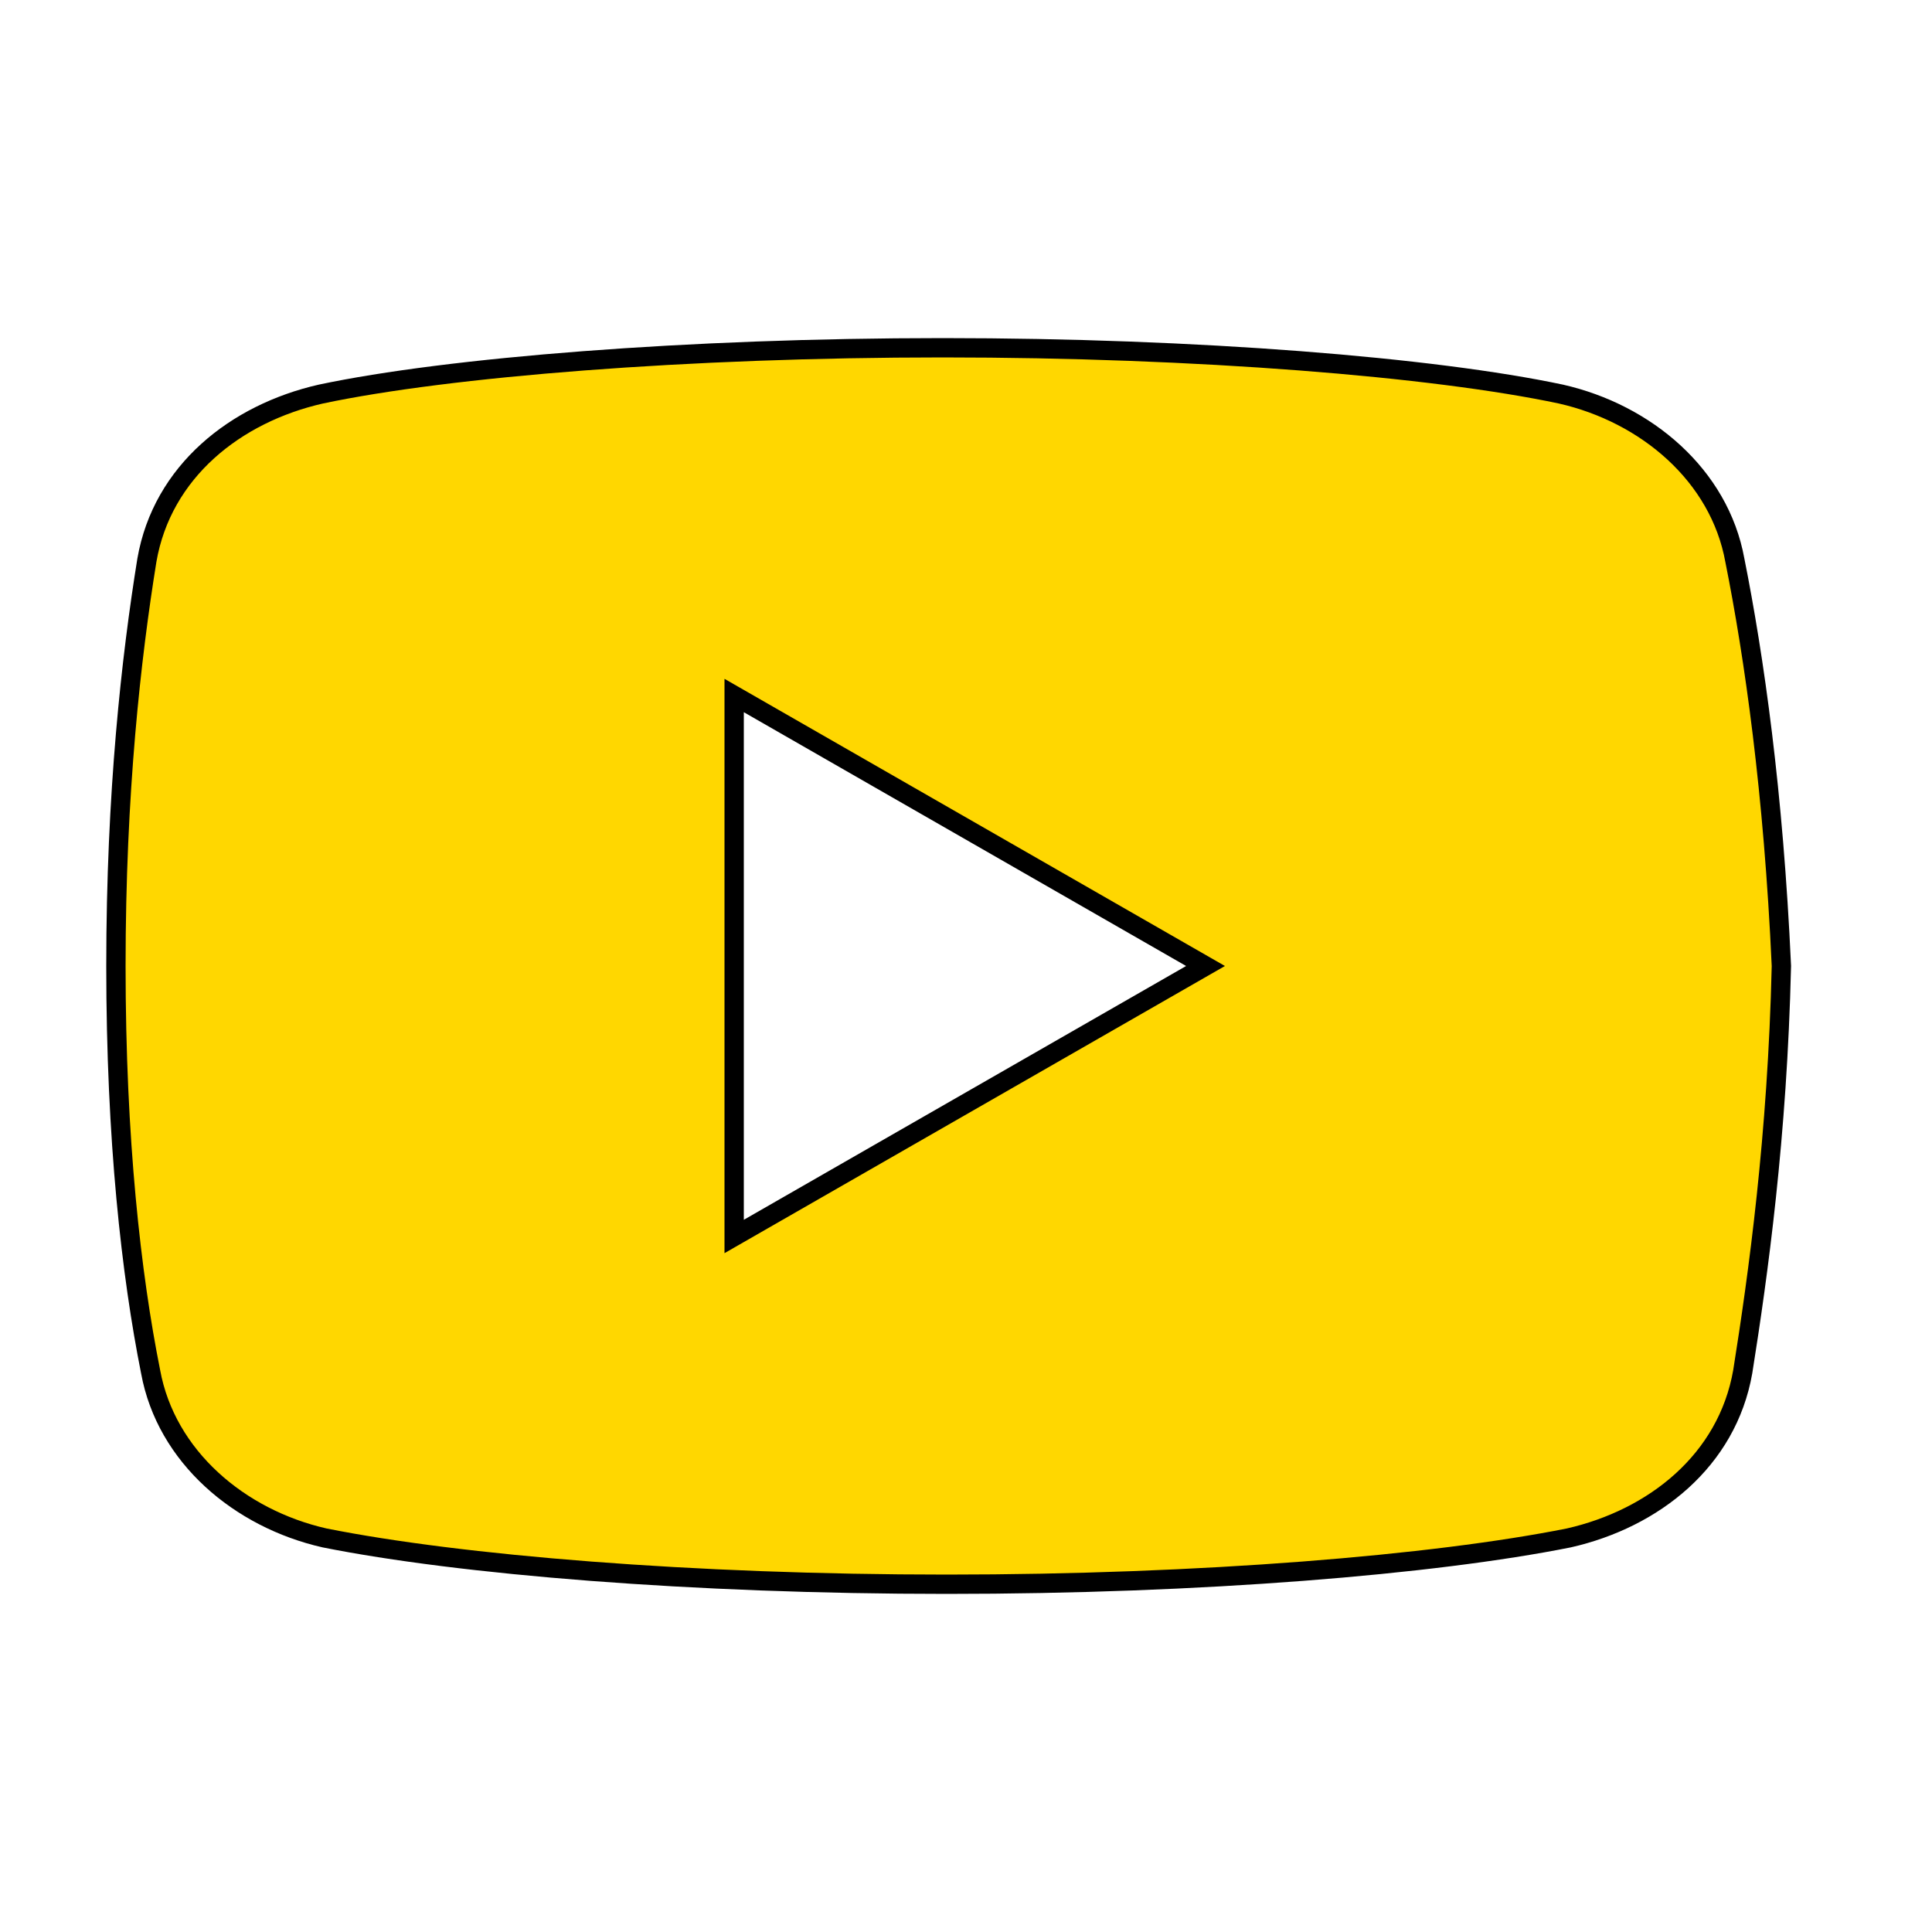
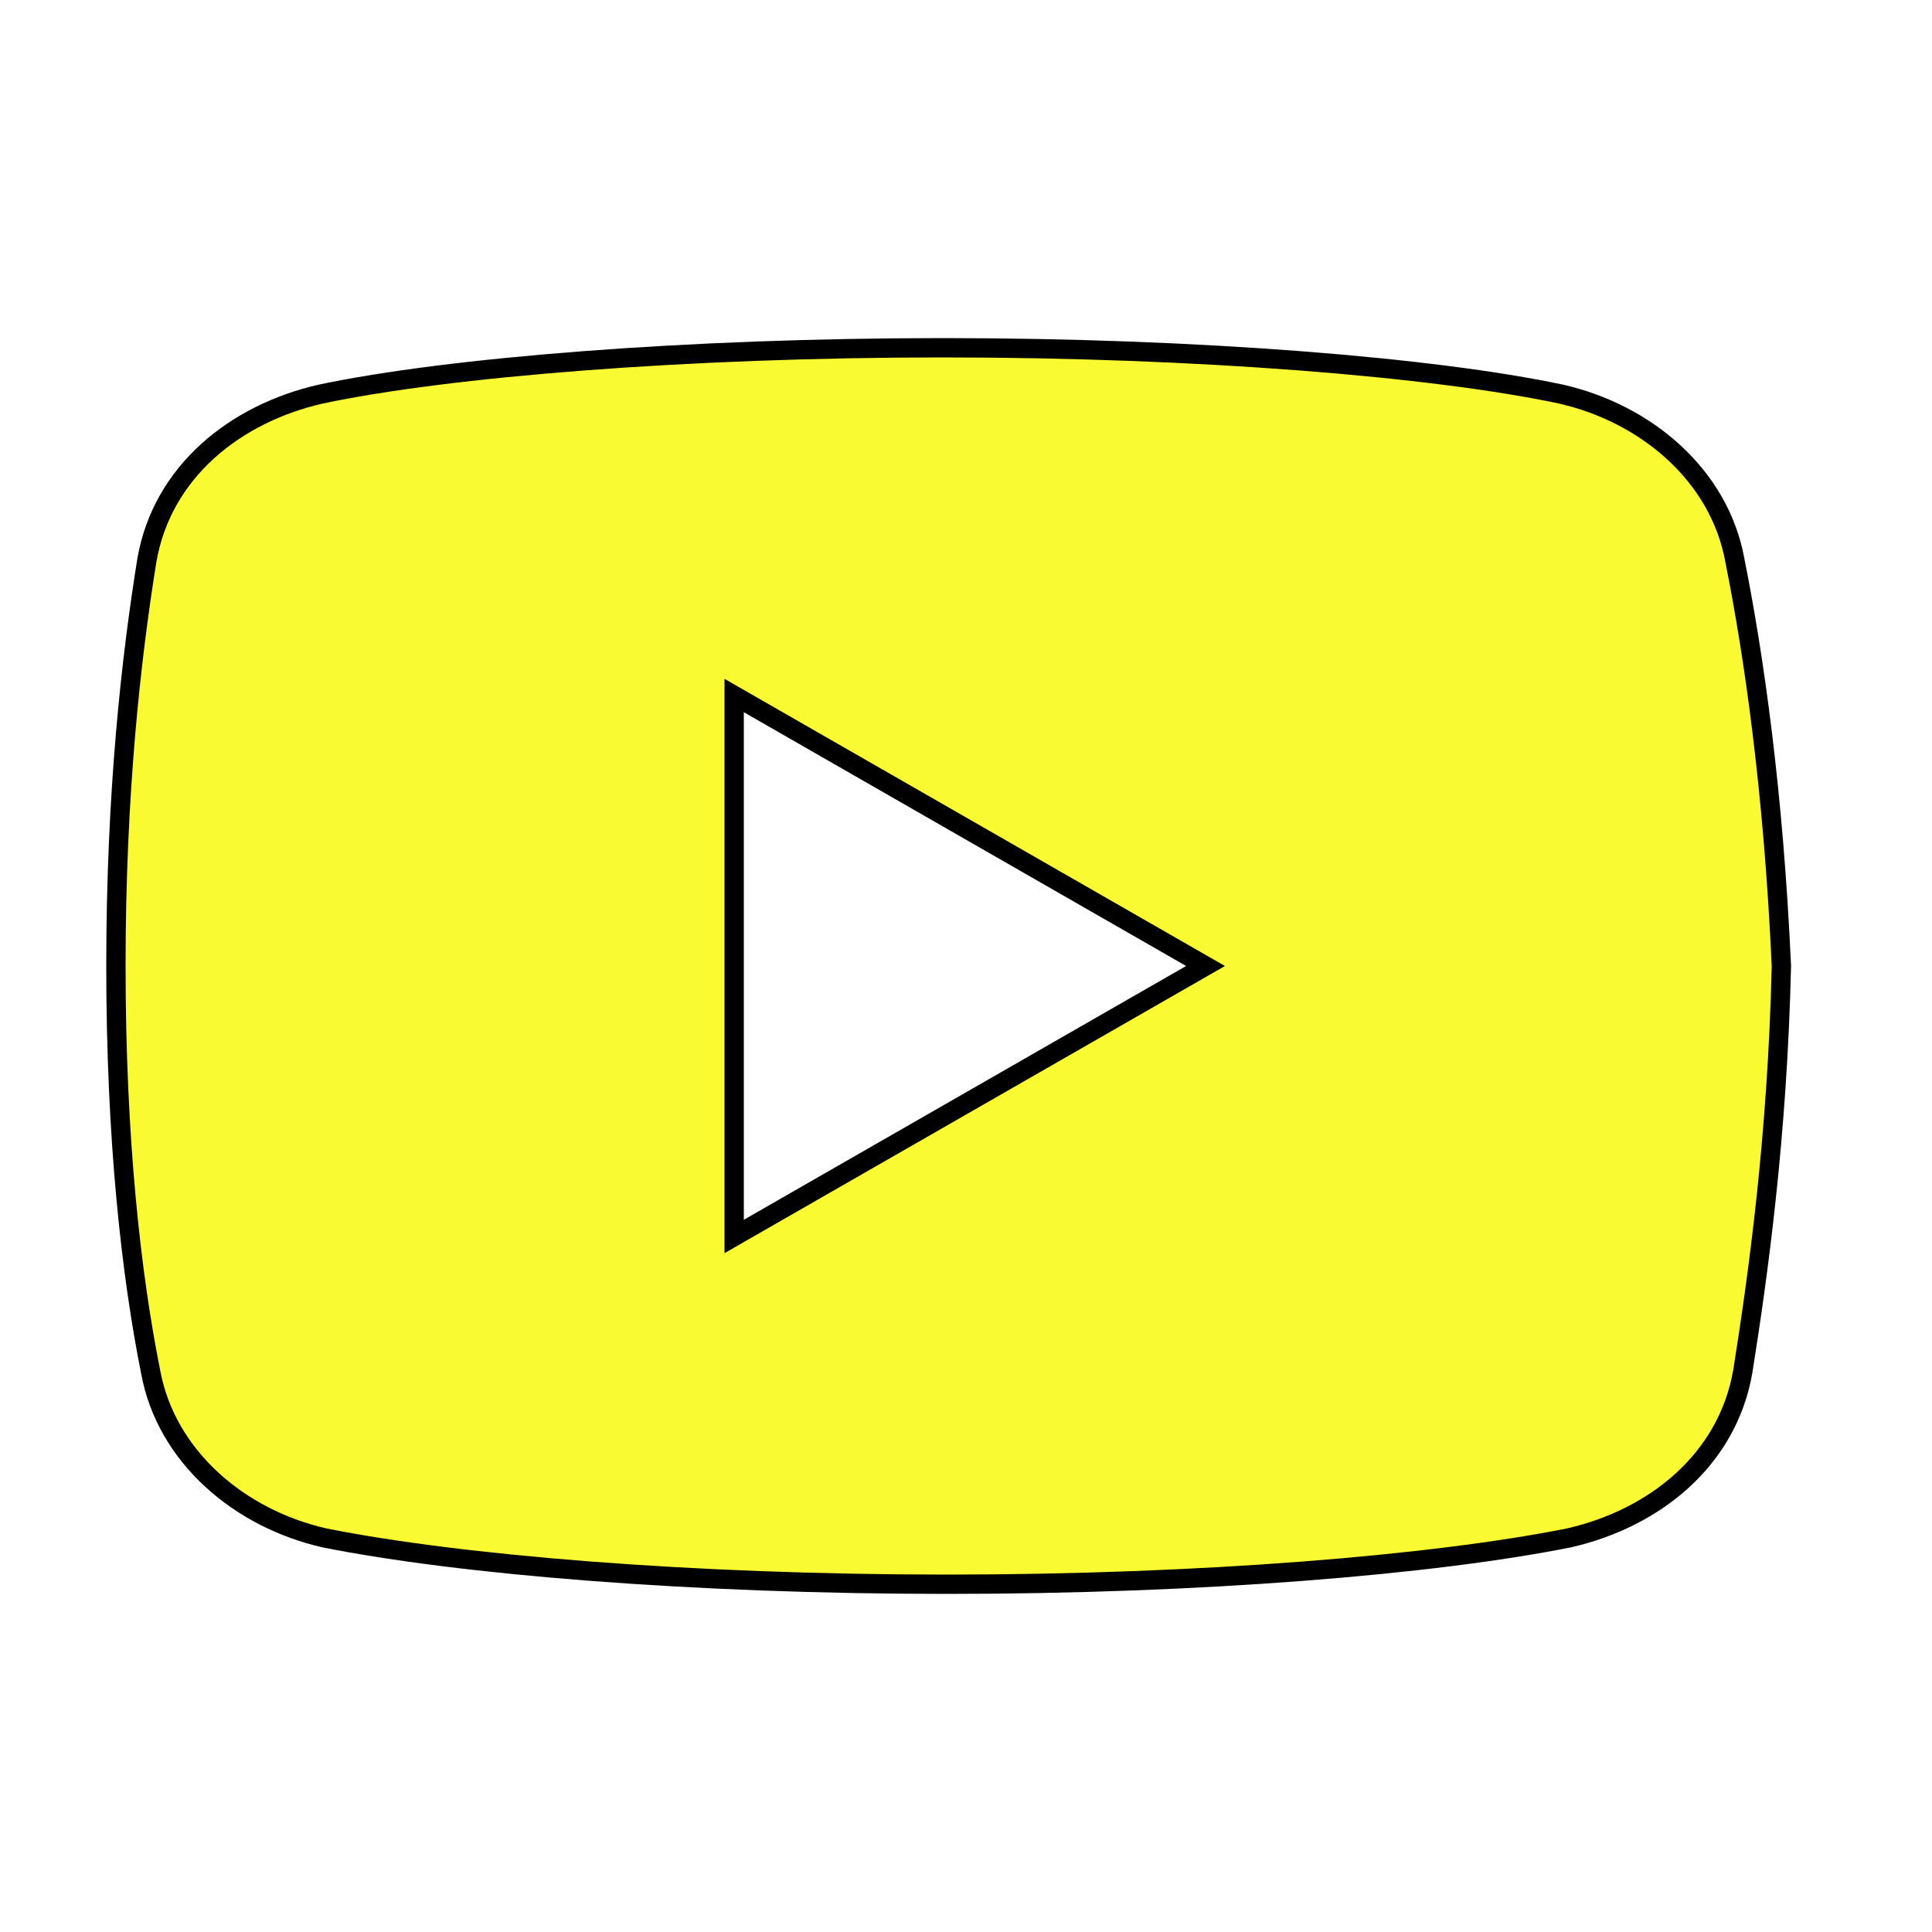
- <svg xmlns="http://www.w3.org/2000/svg" viewBox="0 0 50 50" width="100px" height="100px" fill="#FFD700" stroke="black" stroke-width="0.5">
+ <svg xmlns="http://www.w3.org/2000/svg" viewBox="0 0 50 50" width="100px" height="100px" fill="#FAFA33" stroke="black" stroke-width="0.5">
  <path d="M 44.898 14.5 C 44.5 12.301 42.602 10.699 40.398 10.199 C 37.102 9.5 31 9 24.398 9 C 17.801 9 11.602 9.5 8.301 10.199 C 6.102 10.699 4.199 12.199 3.801 14.5 C 3.398 17 3 20.5 3 25 C 3 29.5 3.398 33 3.898 35.5 C 4.301 37.699 6.199 39.301 8.398 39.801 C 11.898 40.5 17.898 41 24.5 41 C 31.102 41 37.102 40.5 40.602 39.801 C 42.801 39.301 44.699 37.801 45.102 35.5 C 45.5 33 46 29.398 46.102 25 C 45.898 20.5 45.398 17 44.898 14.5 Z M 19 32 L 19 18 L 31.199 25 Z" />
</svg>
